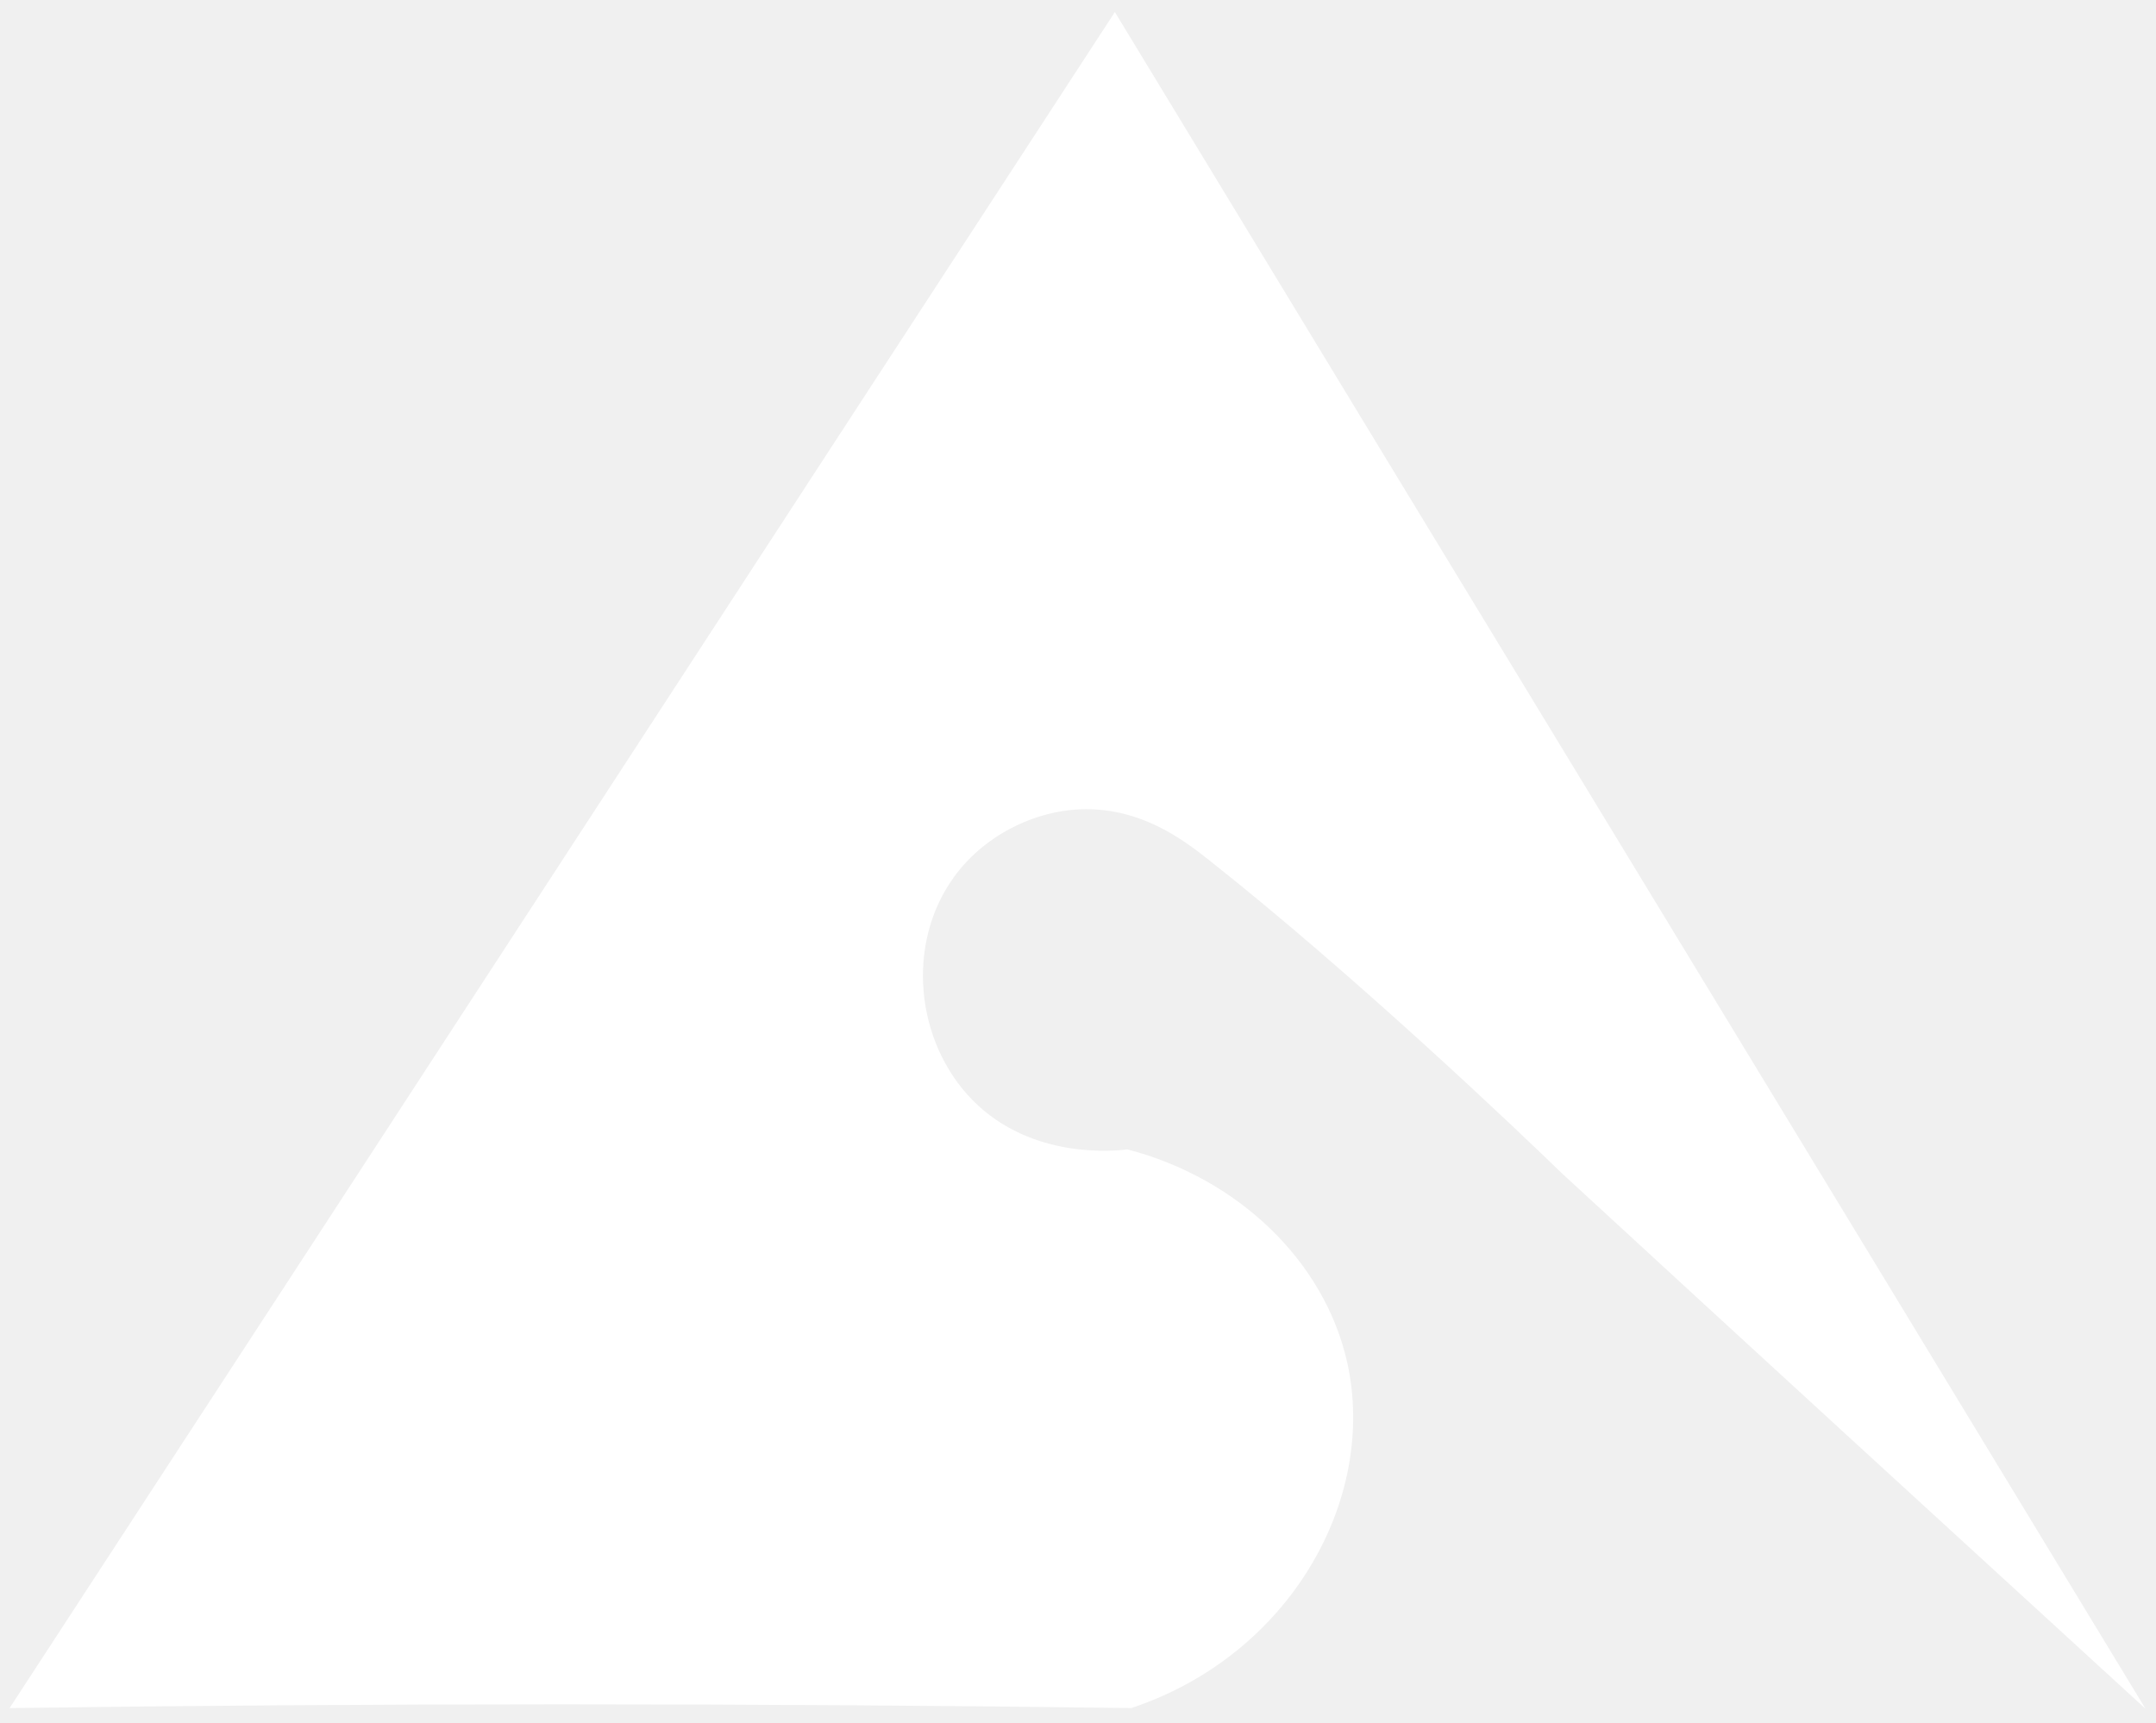
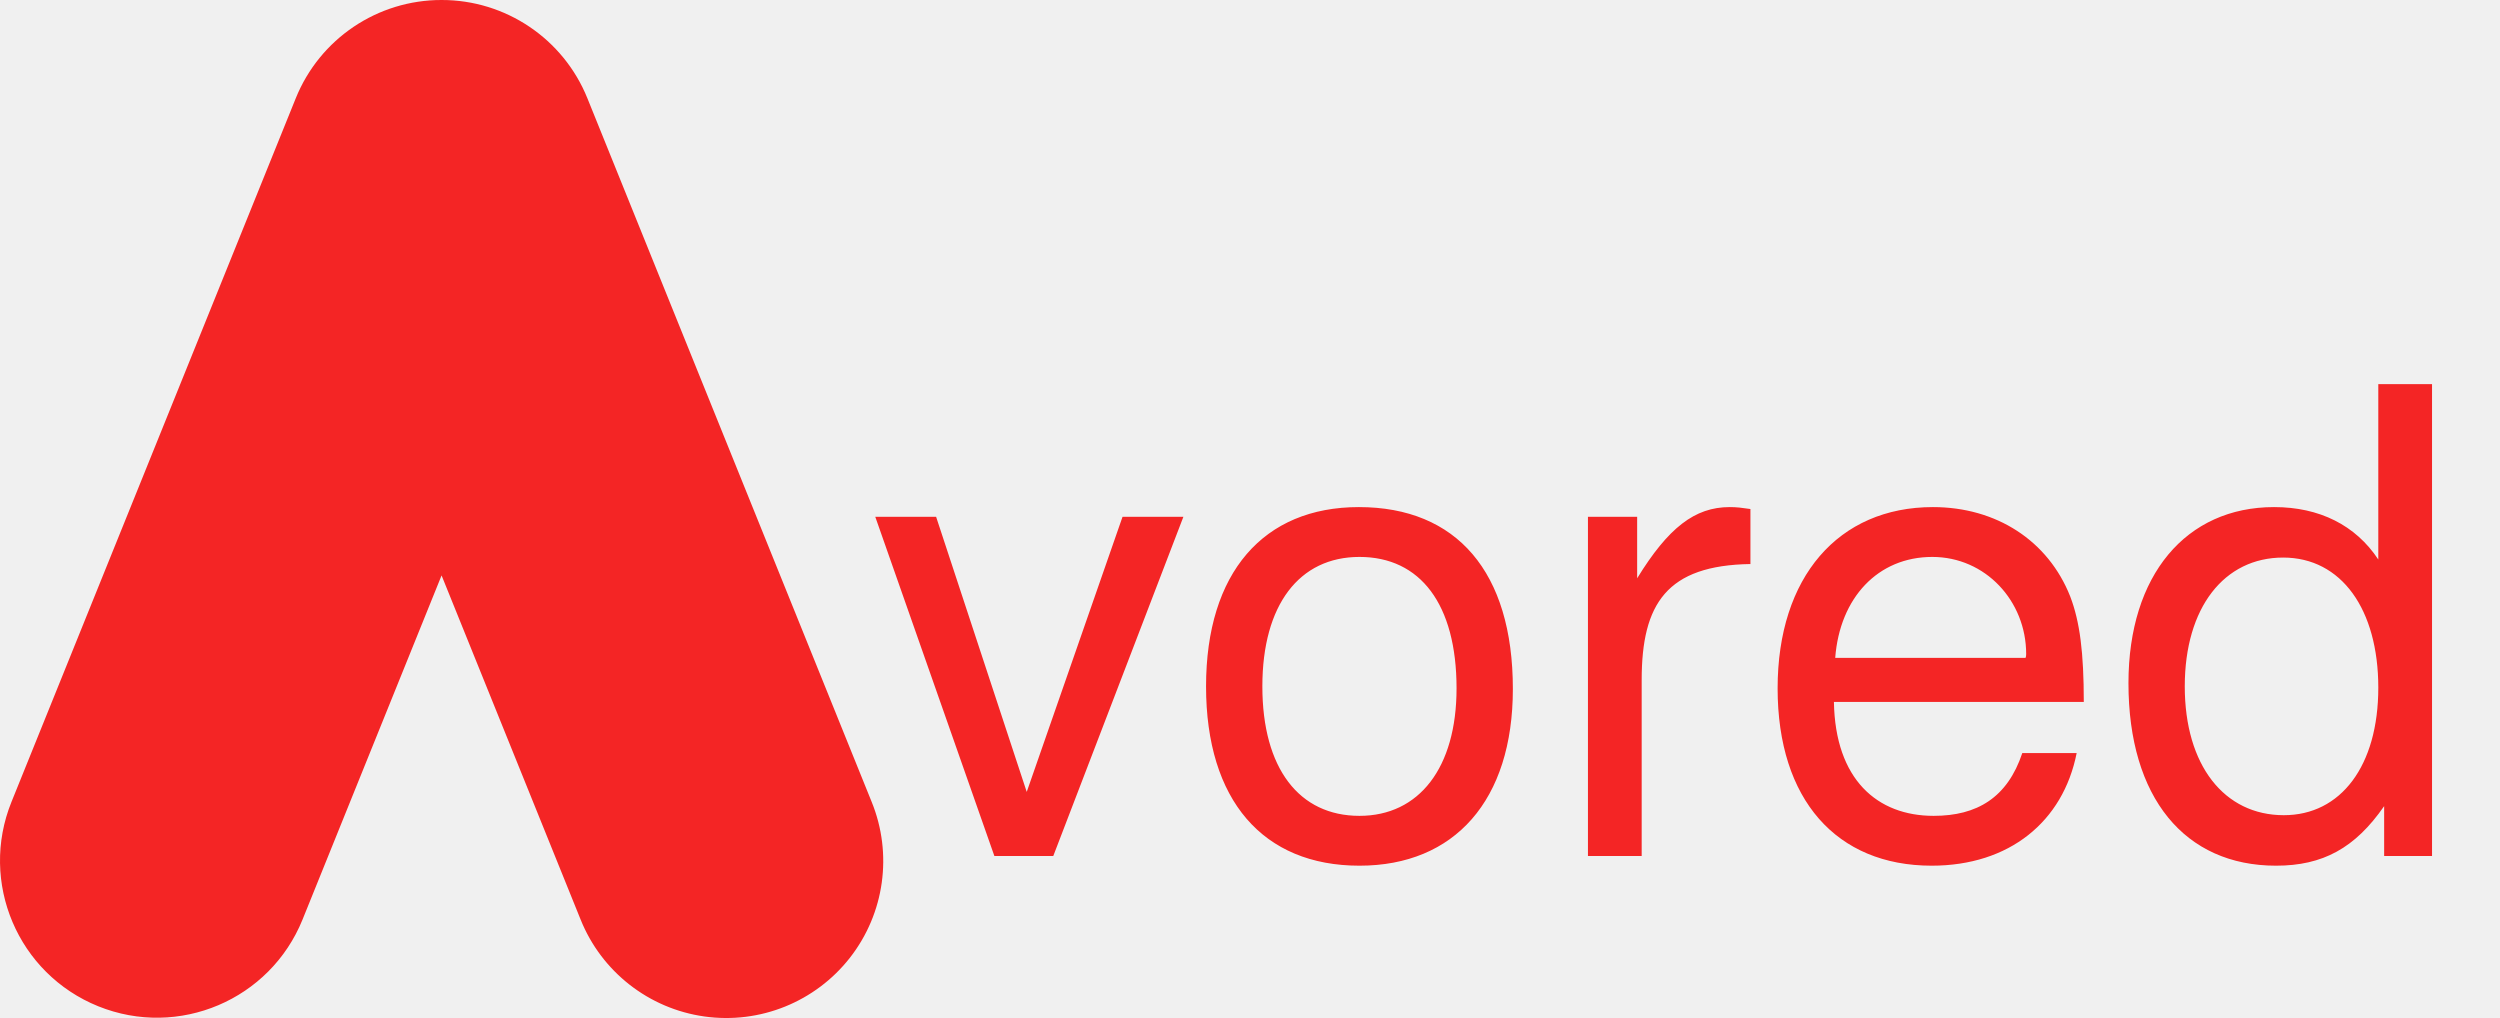
- <svg xmlns="http://www.w3.org/2000/svg" version="1.1" id="Layer_1" x="0px" y="0px" viewBox="0 0 172.7 138" style="enable-background:new 0 0 172.7 138;" xml:space="preserve">
-   <style type="text/css">
- 	.st0{fill:#FFFFFF;stroke:#FFFFFF;stroke-width:0.25;stroke-miterlimit:10;}
- 	.st1{fill:#FFFFFF;stroke:#FFFFFF;stroke-miterlimit:10;}
- 	.st2{fill:#FFFFFF;stroke:#FFFFFF;stroke-width:0.25;stroke-miterlimit:10;}
- </style>
-   <path class="st0" d="M76.3,70.2c-3.9,5.4-3.1,13.3,1.5,18c4.8,4.9,11.7,4.1,12.5,4c8.8,2.3,15.7,8.9,17.5,17  c2.4,10.9-4.6,23.3-17.2,27.5c-15-0.2-30.2-0.3-45.6-0.3c-14.8,0-29.5,0.1-44,0.3C30.5,91.5,59.9,46.3,89.3,1.2  c27.3,45,54.7,90,82,135c-15.4-14.1-30.8-28.2-46.1-42.3c-3.4-3.3-16.5-15.8-28.4-25.2c-1.8-1.4-5-3.9-9.5-4  C83.3,64.6,78.9,66.6,76.3,70.2z" />
-   <path class="st1" d="M69.3,117.7" />
-   <path class="st2" d="M15.8,140" />
+ <svg xmlns="http://www.w3.org/2000/svg" width="1544.871" height="628.9" viewBox="0 0 1544.871 628.9">
+   <g transform="translate(-186.129 -1676.05)">
+     <path d="M-.973,573.46-86.881,360.829-172.789,573.46a97,97,0,0,1-126.274,53.6,97,97,0,0,1-53.6-126.274L-176.973,65.937A97.045,97.045,0,0,1-86.881,5.248,97.032,97.032,0,0,1,3.21,65.937L178.9,500.786A97,97,0,1,1-.973,573.46Z" transform="translate(545.881 1670.802)" fill="#f42525" />
+     <text transform="translate(723 2205)" fill="#f42525" font-size="400" font-family="HelveticaNeue, Helvetica Neue">
+       <tspan x="0" y="0">vored</tspan>
+     </text>
+   </g>
</svg>
